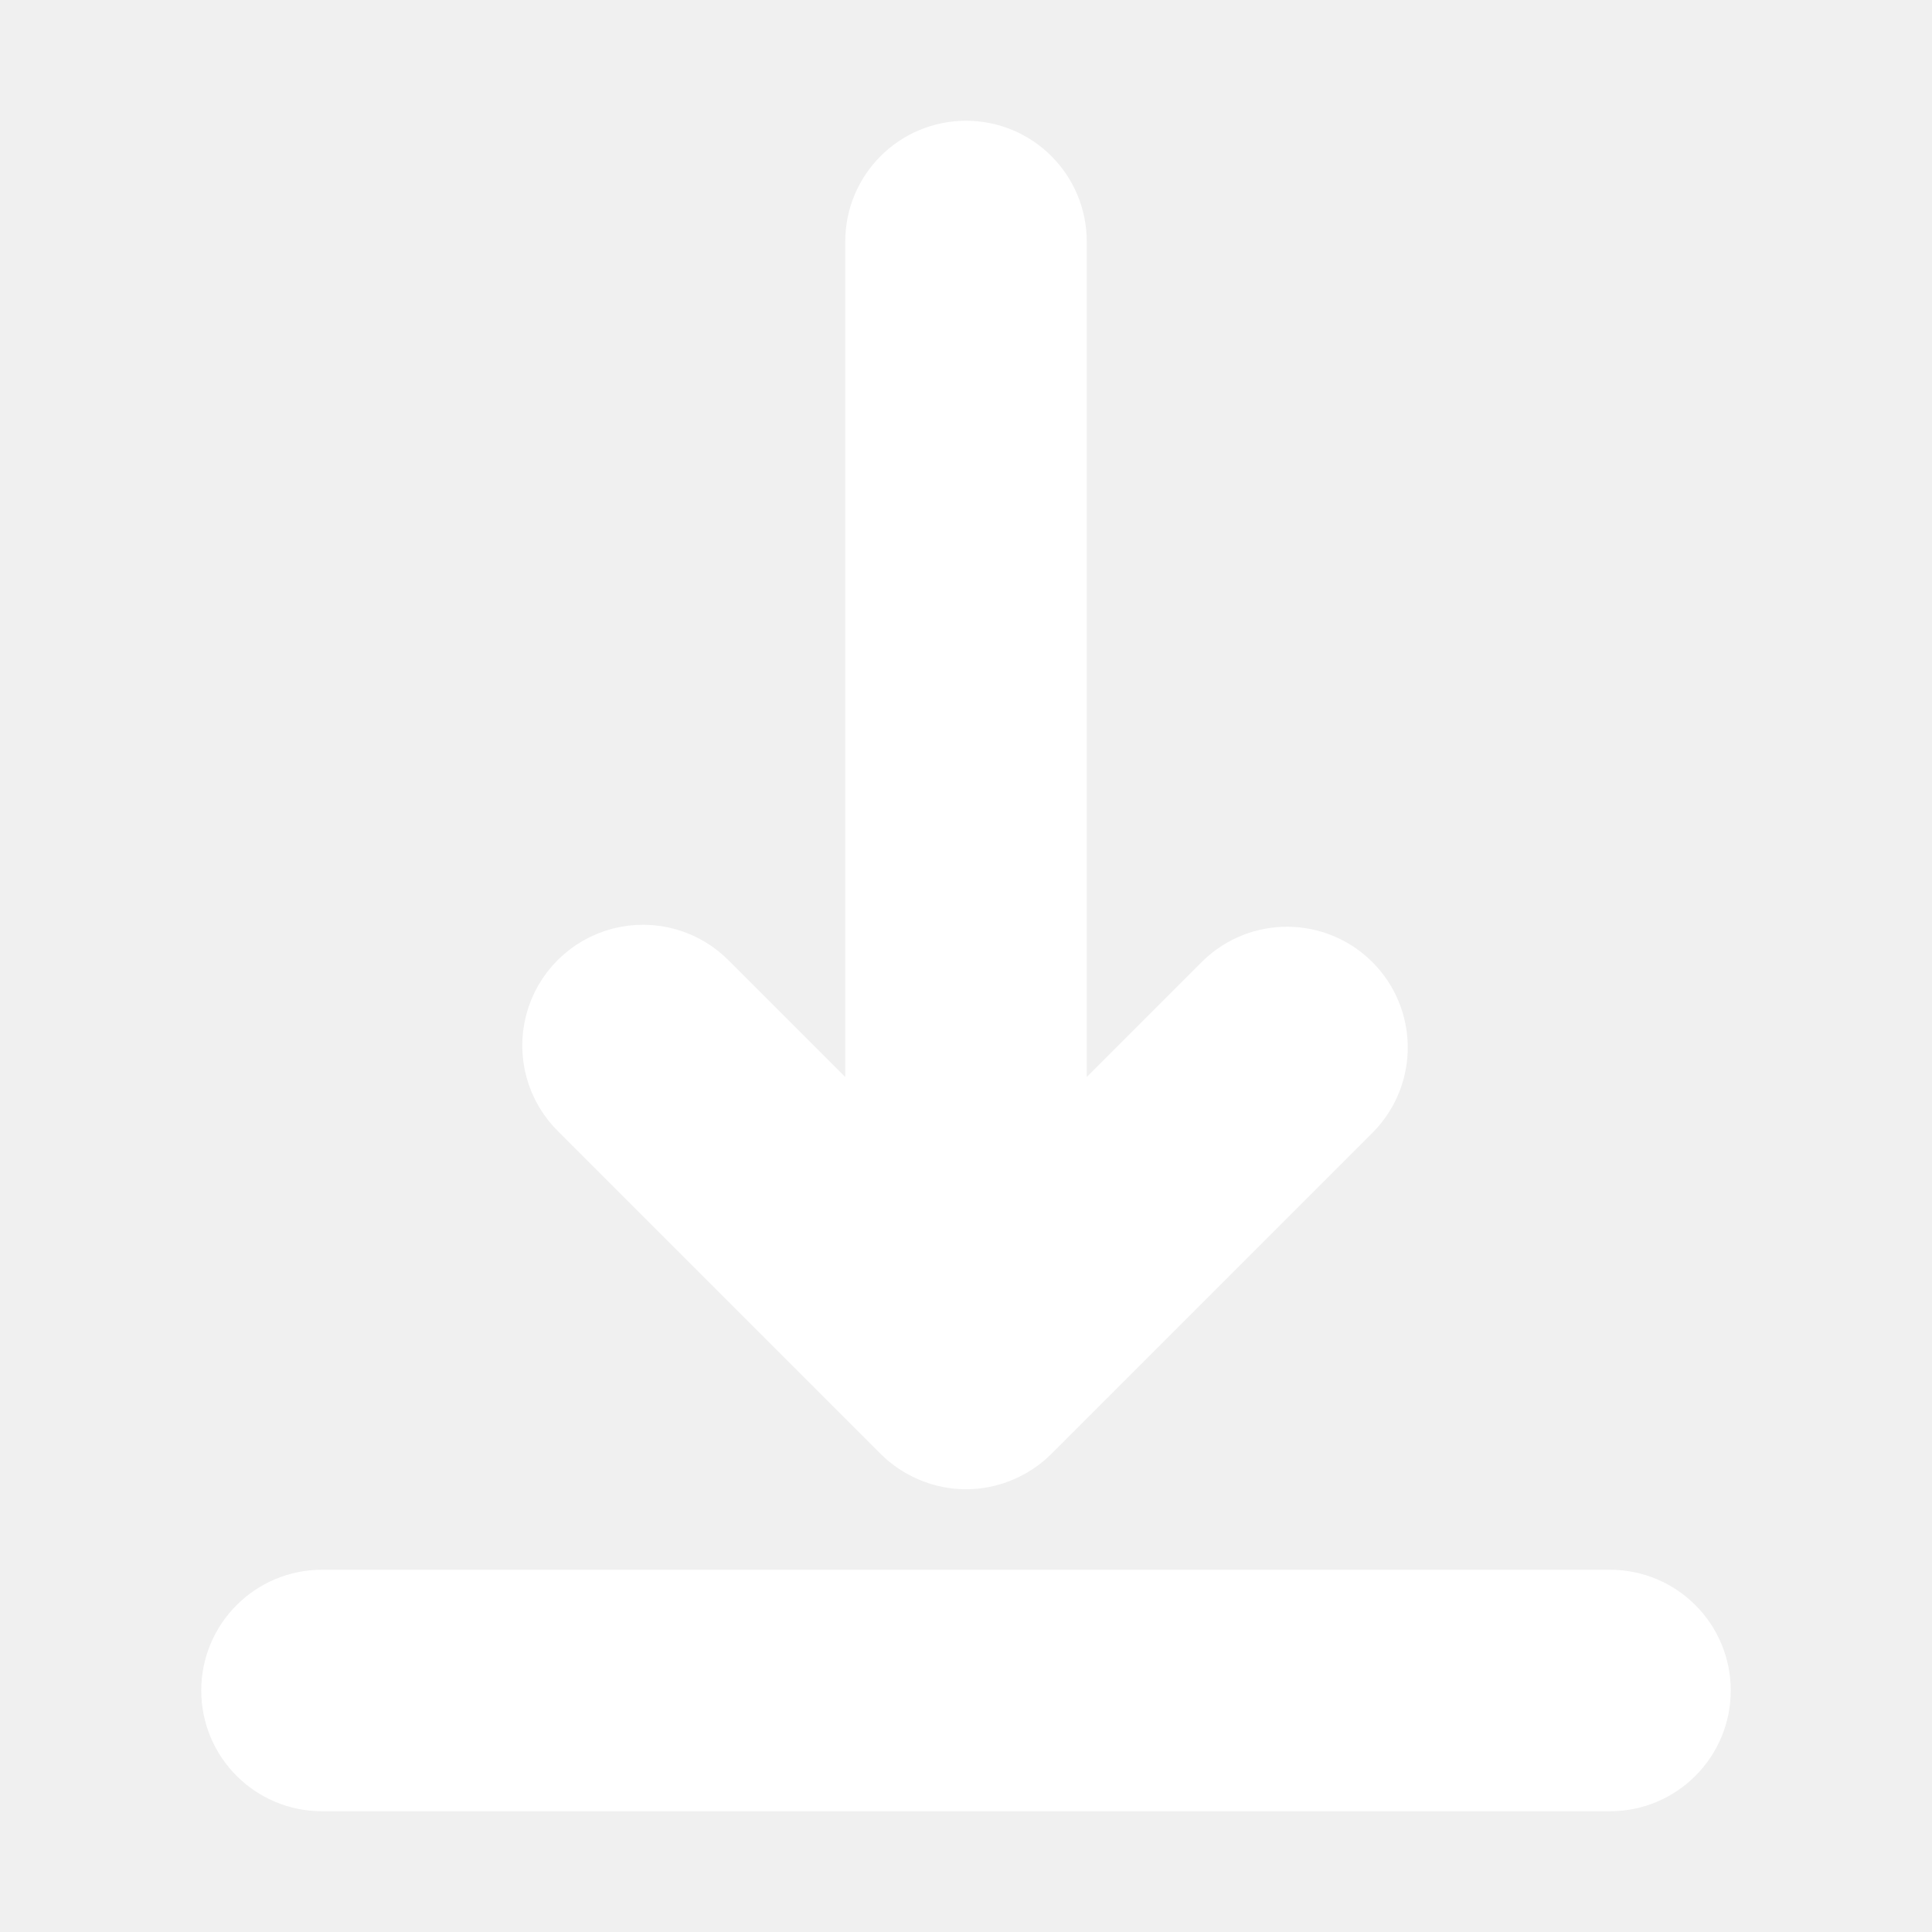
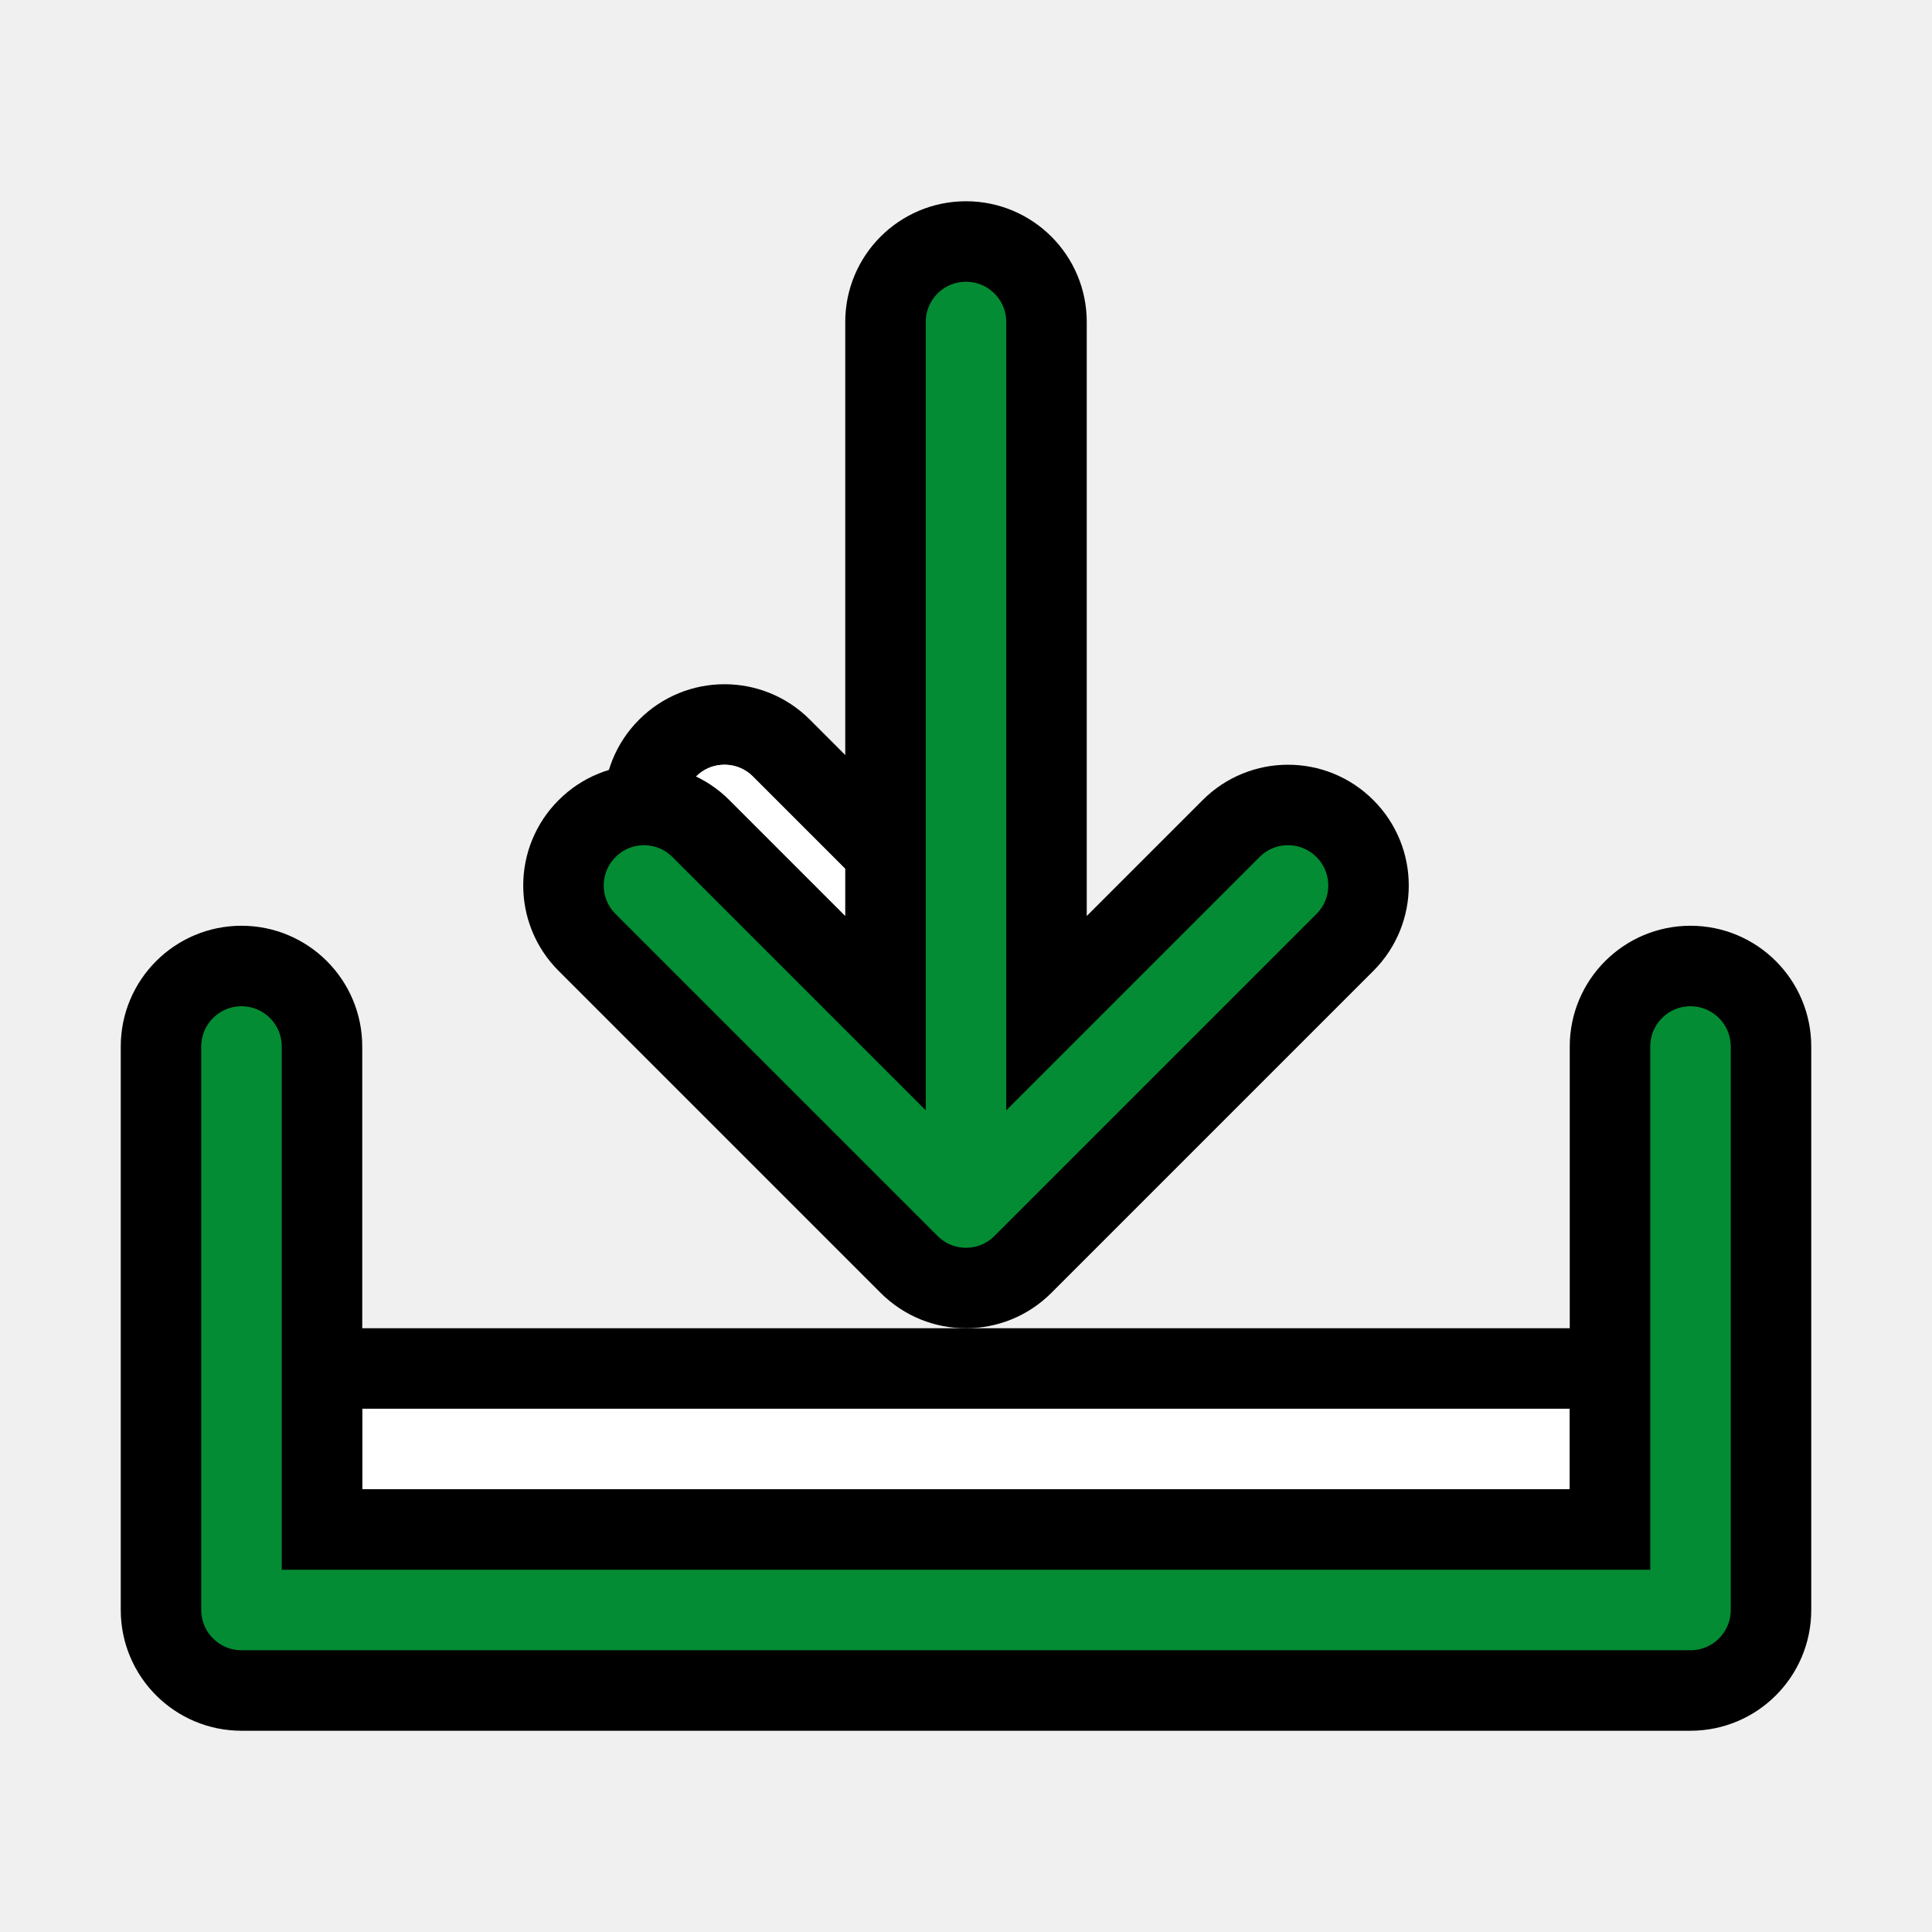
- <svg xmlns="http://www.w3.org/2000/svg" fill="#ffffff" width="800px" height="800px" viewBox="0 0 24 24" stroke="#ffffff">
+ <svg xmlns="http://www.w3.org/2000/svg" xmlns:xlink="http://www.w3.org/1999/xlink" width="800px" height="800px" viewBox="0 0 24 24" fill="#000000" stroke="#000000">
  <g id="SVGRepo_bgCarrier" stroke-width="0" />
  <g id="SVGRepo_tracerCarrier" stroke-linecap="round" stroke-linejoin="round" />
  <g id="SVGRepo_iconCarrier">
-     <path d="M4,20H20a1,1,0,0,1,0,2H4a1,1,0,0,1,0-2ZM12,2a1,1,0,0,0-1,1V14.586L8.707,12.293a1,1,0,1,0-1.414,1.414l4,4a1,1,0,0,0,.325.216.986.986,0,0,0,.764,0,1,1,0,0,0,.325-.216l4-4a1,1,0,0,0-1.414-1.414L13,14.586V3A1,1,0,0,0,12,2Z" />
+     <defs>
+       <path id="download-a" d="M4.293,1.707 C3.902,1.317 3.902,0.683 4.293,0.293 C4.683,-0.098 5.317,-0.098 5.707,0.293 L7.707,2.293 C8.098,2.683 8.098,3.317 7.707,3.707 C7.317,4.098 6.683,4.098 6.293,3.707 L4.293,1.707 Z M0,8 L16,8 L16,10 L0,10 L0,8 Z" />
+       <path id="download-c" d="M11,9.586 L13.293,7.293 C13.683,6.902 14.317,6.902 14.707,7.293 C15.098,7.683 15.098,8.317 14.707,8.707 L10.707,12.707 C10.317,13.098 9.683,13.098 9.293,12.707 L5.293,8.707 C4.902,8.317 4.902,7.683 5.293,7.293 C5.683,6.902 6.317,6.902 6.707,7.293 L9,9.586 L9,0.999 C9,0.447 9.448,-7.95978809e-15 10,-7.99360578e-15 C10.552,-8.02742346e-15 11,0.447 11,0.999 L11,9.586 Z M18,16 L18,10 C18,9.448 18.448,9 19,9 C19.552,9 20,9.448 20,10 L20,17 C20,17.552 19.552,18 19,18 L1,18 C0.448,18 0,17.552 0,17 L0,10 C0,9.448 0.448,9 1,9 C1.552,9 2,9.448 2,10 L2,16 L18,16 Z" />
+     </defs>
+     <g fill="none" fill-rule="evenodd" transform="translate(2 3)">
+       <g transform="translate(2 6)">
+         <mask id="download-b" fill="#ffffff">
+           <use xlink:href="#download-a" />
+         </mask>
+         <use fill="#D8D8D8" fill-rule="nonzero" xlink:href="#download-a" />
+         <g fill="#ffffff" mask="url(#download-b)">
+           <rect width="24" height="24" transform="translate(-4 -9)" />
+         </g>
+       </g>
+       <mask id="download-d" fill="#ffffff">
+         <use xlink:href="#download-c" />
+       </mask>
+       <use fill="#000000" fill-rule="nonzero" xlink:href="#download-c" />
+       <g fill="    #038C33" mask="url(#download-d)">
+         <rect width="24" height="24" transform="translate(-2 -3)" />
+       </g>
+     </g>
  </g>
</svg>
